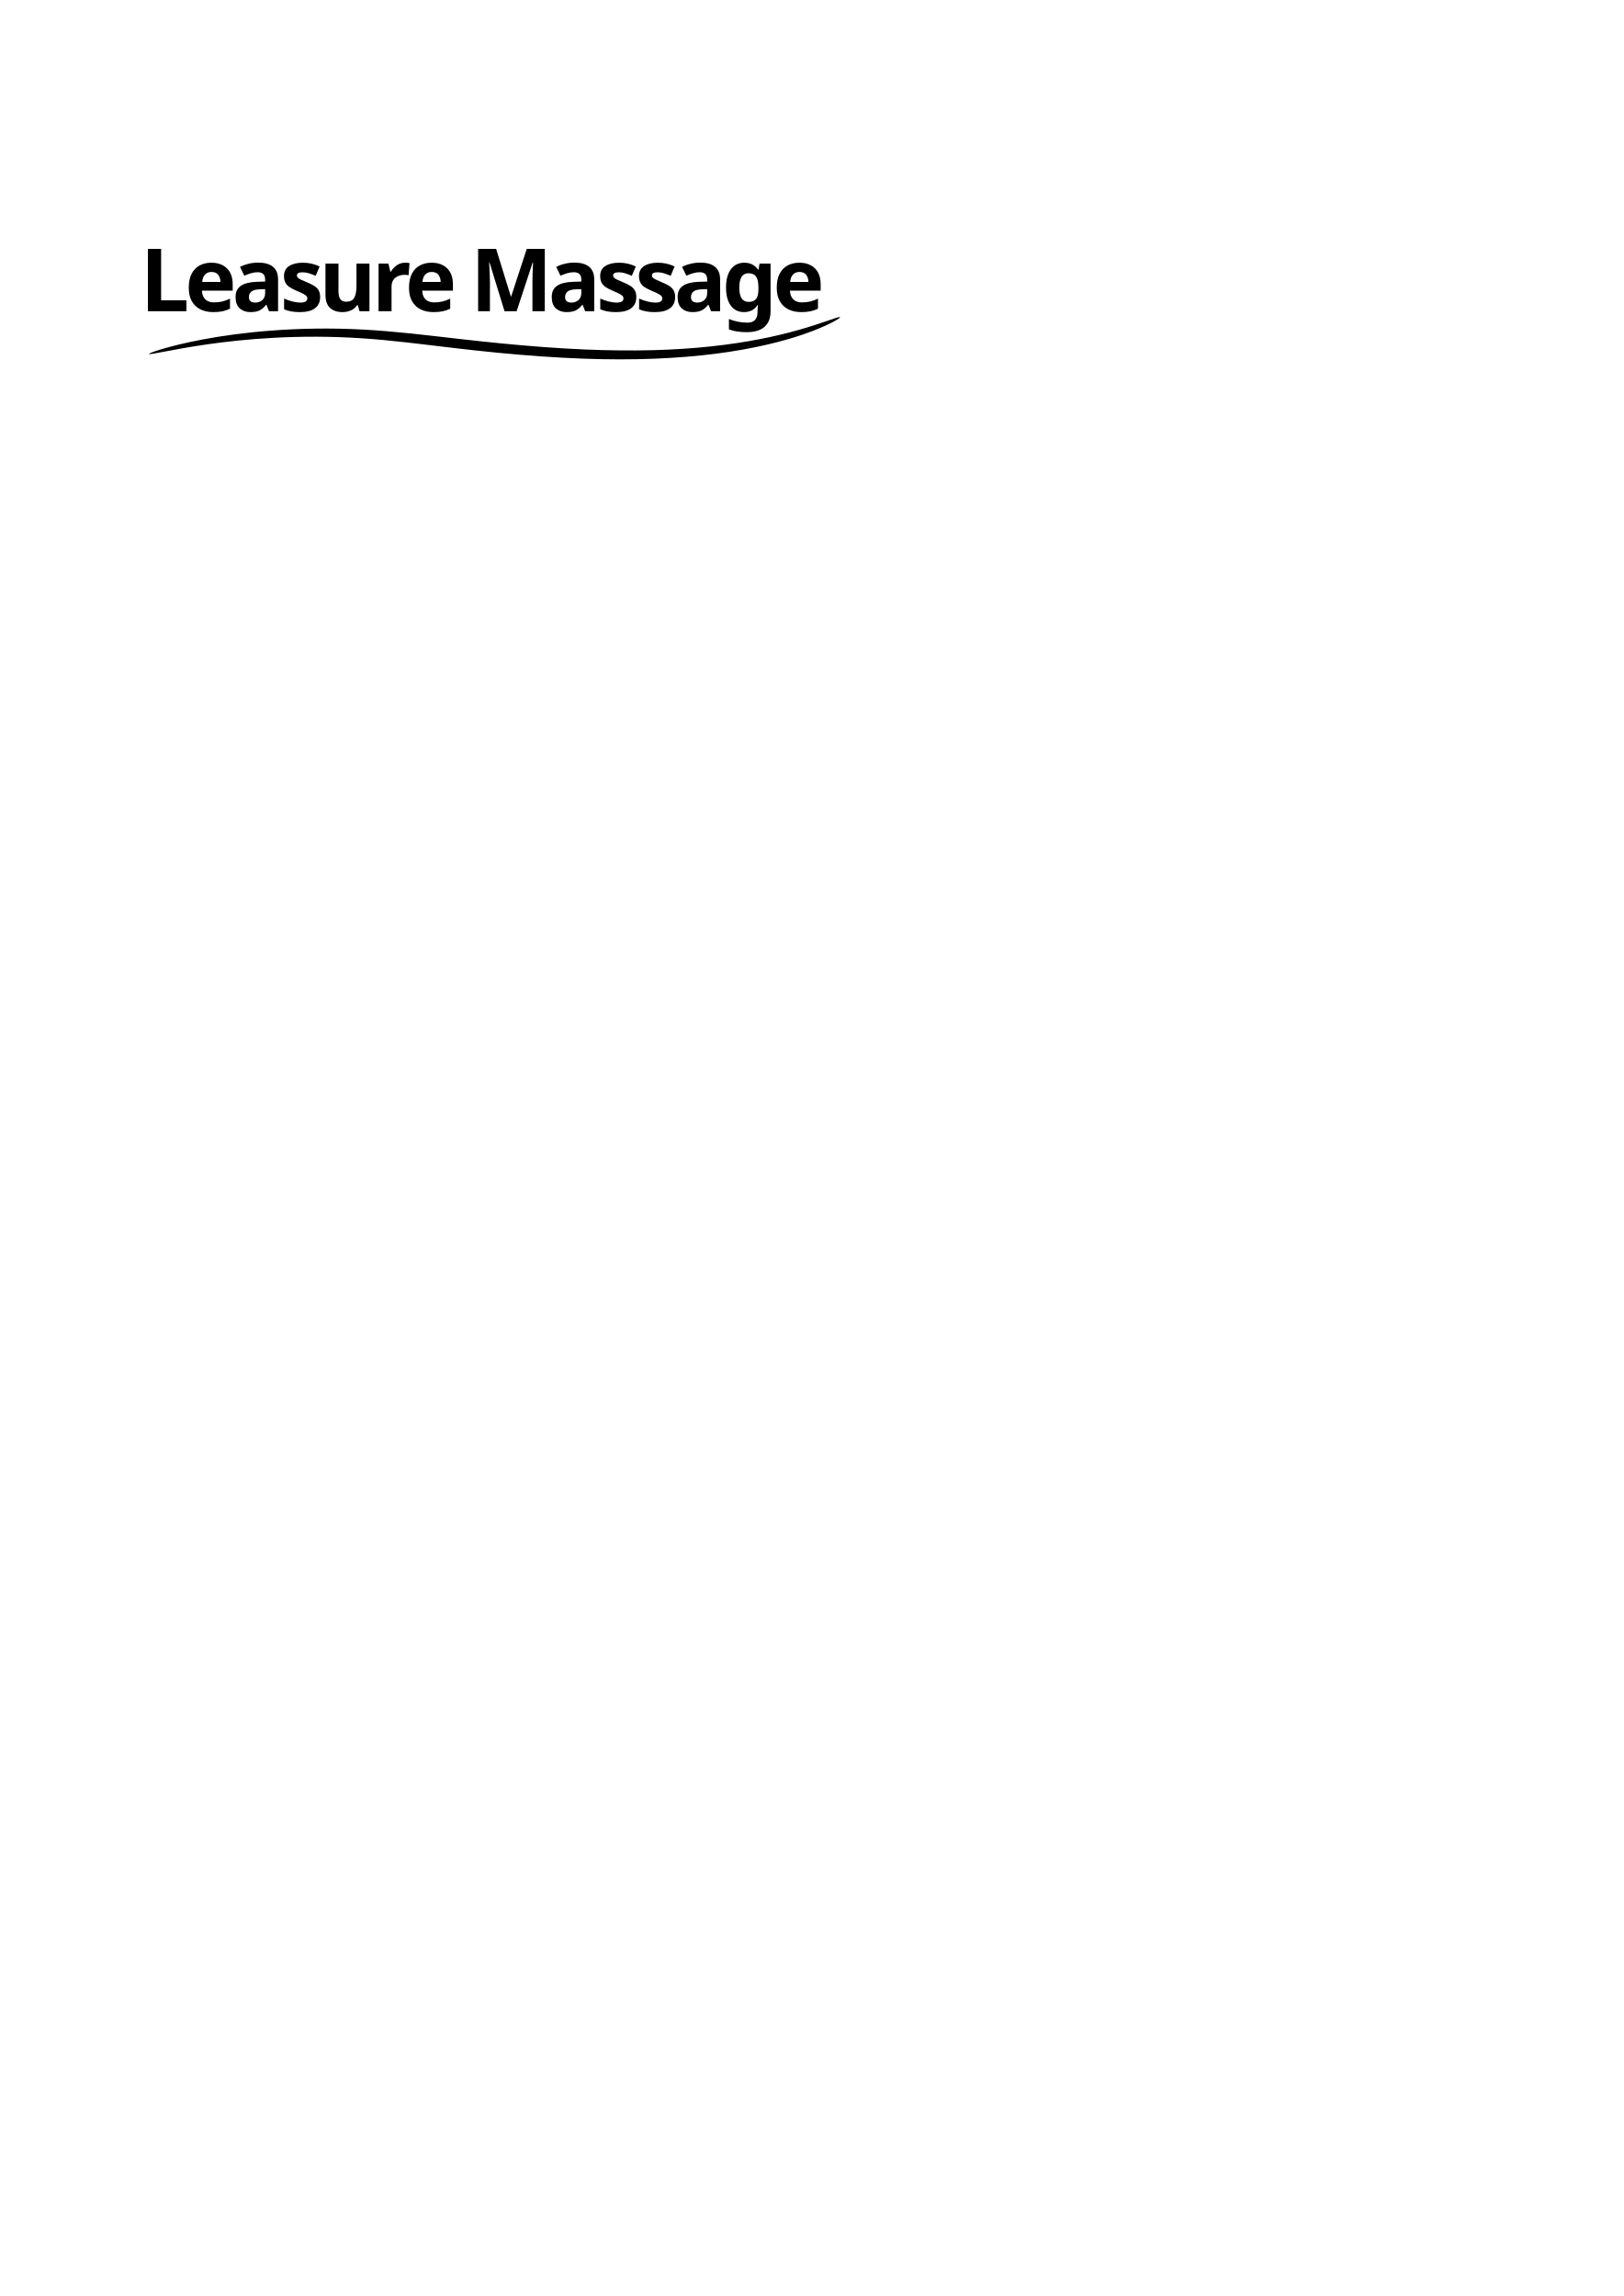
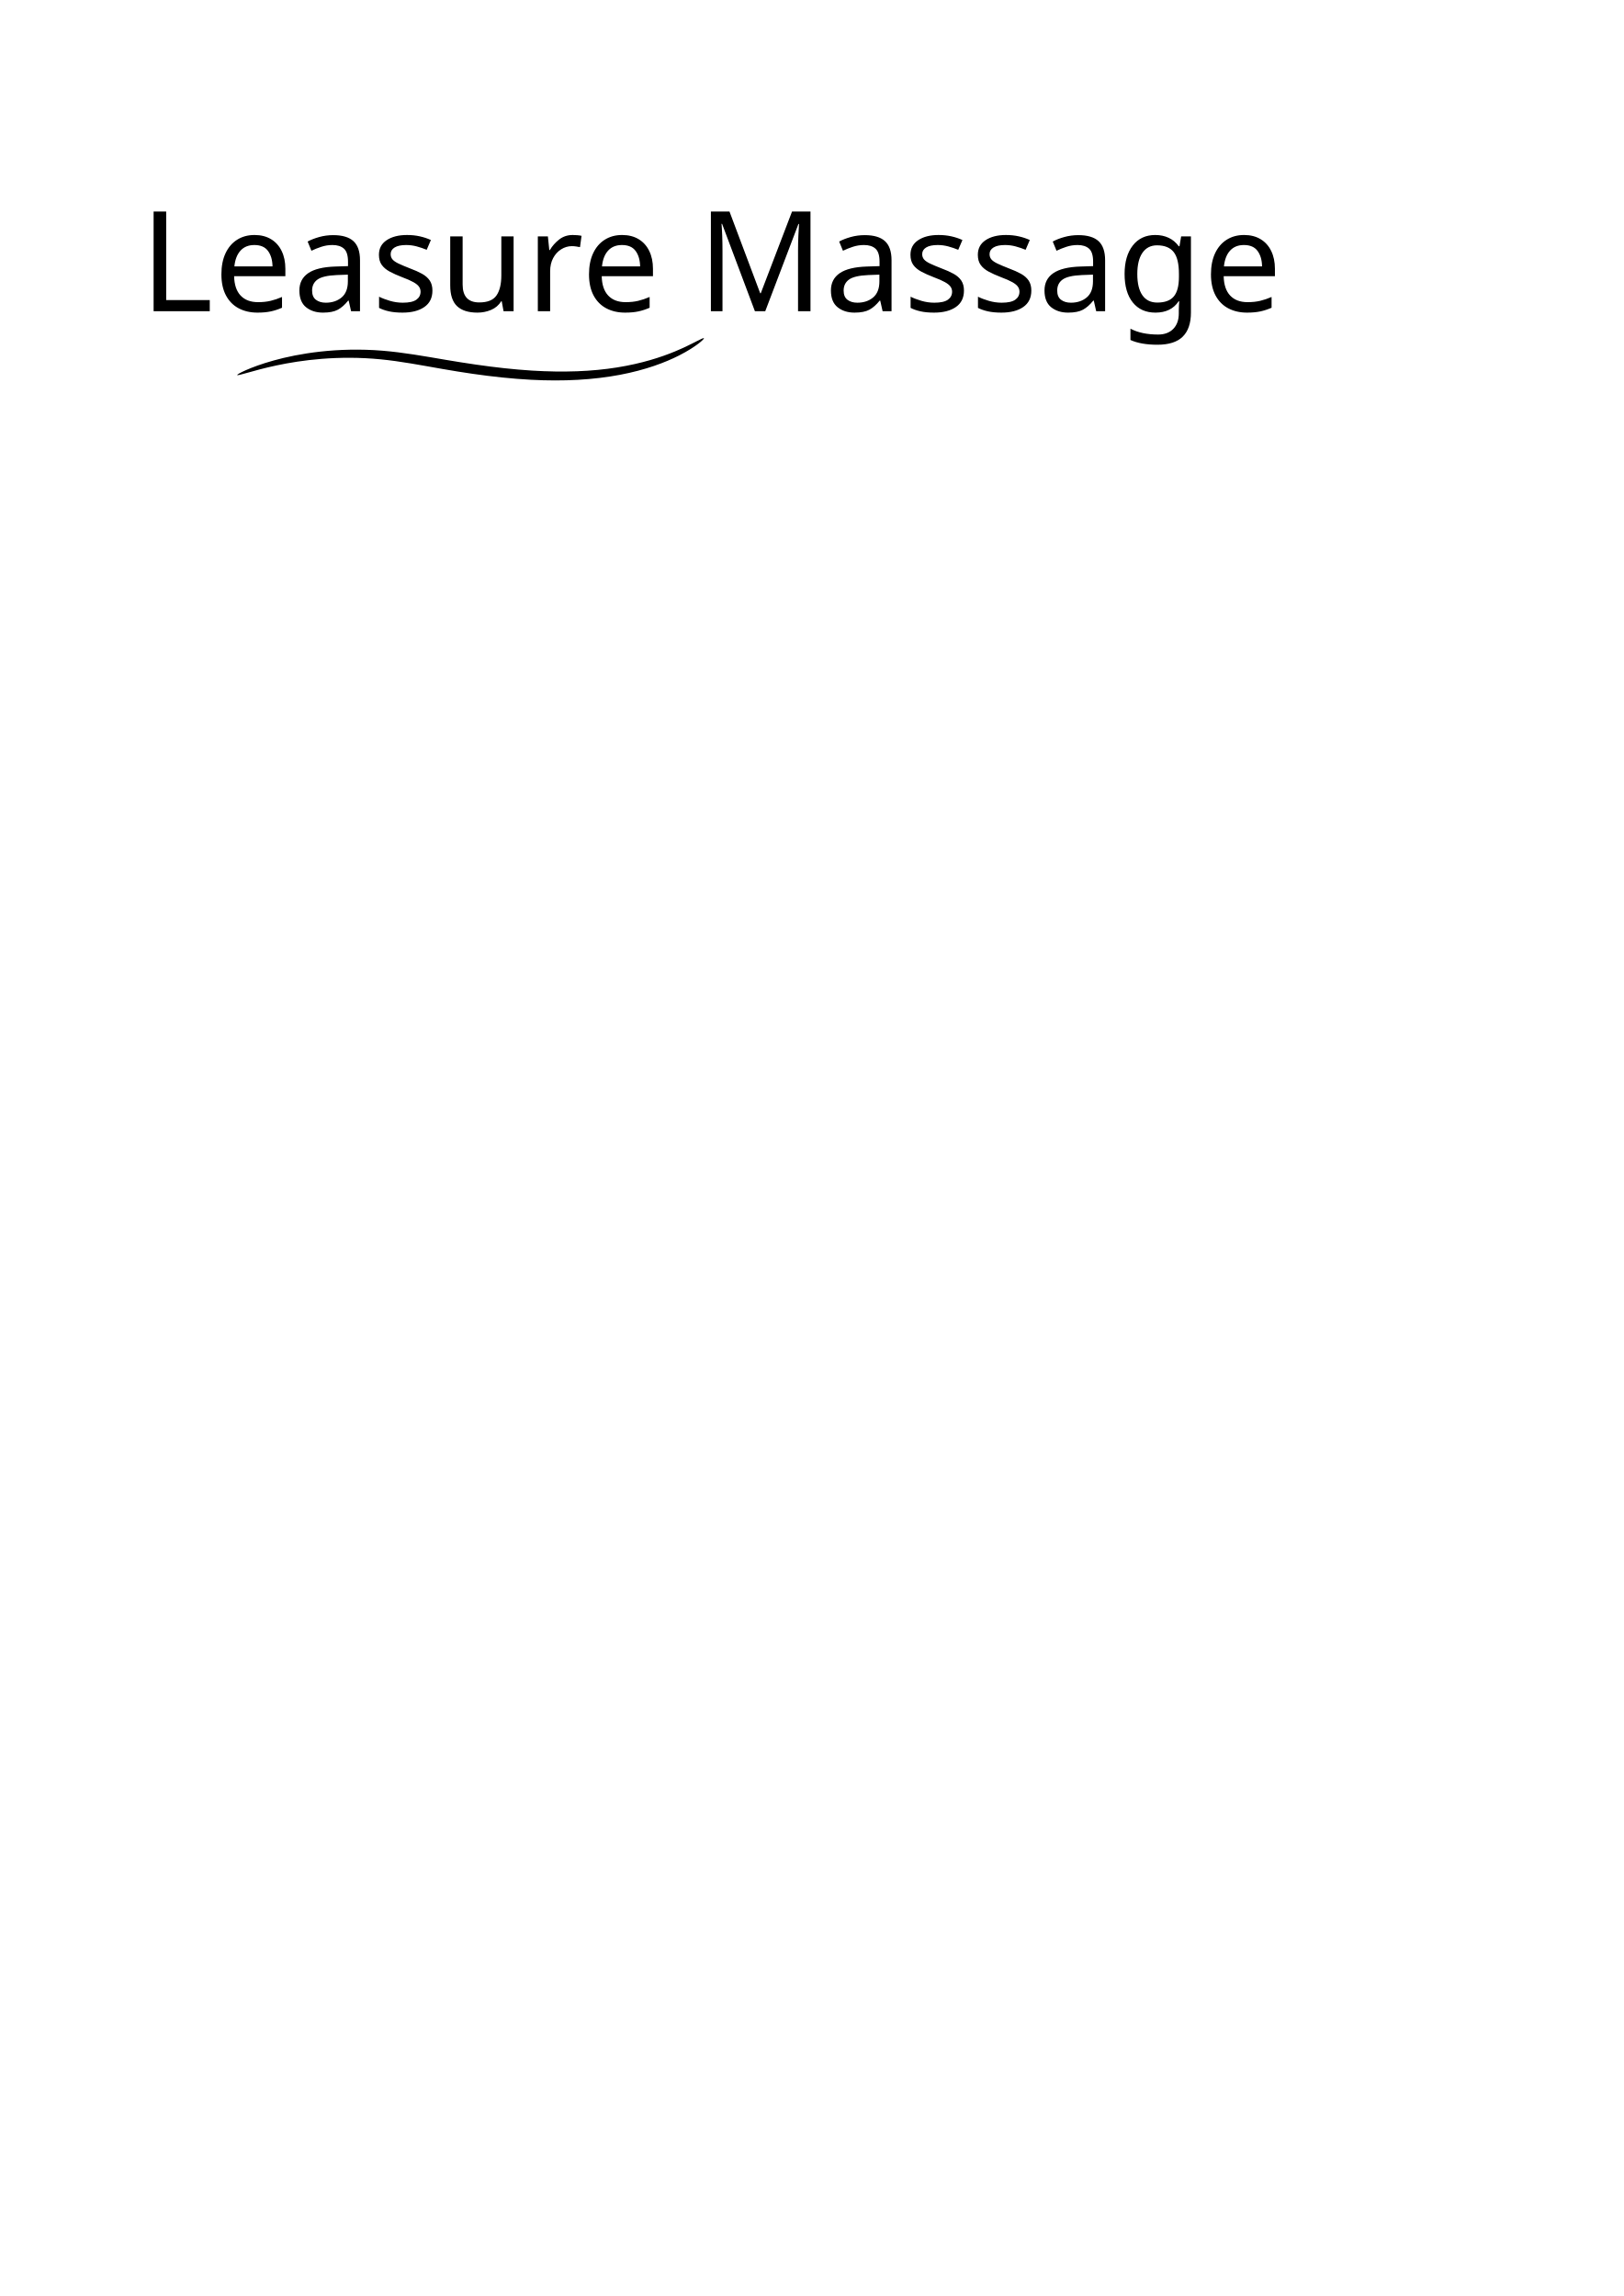
- <svg xmlns="http://www.w3.org/2000/svg" xmlns:xlink="http://www.w3.org/1999/xlink" width="744.094" height="1052.362" id="svg2" version="1.1">
+ <svg xmlns="http://www.w3.org/2000/svg" xmlns:xlink="http://www.w3.org/1999/xlink" width="744.094" height="1052.362" id="svg2" version="1.1" enable-background="new">
  <defs id="defs4">
    <linearGradient id="linearGradient5306">
      <stop style="stop-color:#000000;stop-opacity:1;" offset="0" id="stop5308" />
      <stop style="stop-color:#000000;stop-opacity:0;" offset="1" id="stop5310" />
    </linearGradient>
    <radialGradient xlink:href="#linearGradient5306" id="radialGradient5314" cx="227.283" cy="165.737" fx="227.283" fy="165.737" r="156.034" gradientTransform="matrix(1,0,0,0.06476675,0,157.0022)" gradientUnits="userSpaceOnUse" />
+     <filter style="color-interpolation-filters:sRGB" id="filter114">
+       <feBlend mode="hard-light" in2="BackgroundImage" id="feBlend116" />
+     </filter>
  </defs>
-   <g id="layer1">
-     <text xml:space="preserve" style="font-size:40px;font-style:normal;font-variant:normal;font-weight:normal;font-stretch:normal;line-height:125%;letter-spacing:0px;word-spacing:0px;fill:#000000;fill-opacity:1;stroke:none;font-family:Segoe Print;-inkscape-font-specification:Segoe Print" x="64.19" y="142.649" id="text2985">
-       <tspan id="tspan2987" x="64.19" y="142.649" style="font-style:normal;font-variant:normal;font-weight:bold;font-stretch:normal;letter-spacing:-2.08;font-family:Segoe Script;-inkscape-font-specification:Segoe Script Bold">Leasure Massage</tspan>
+   <g id="layer1" style="filter:url(#filter114)">
+     <text xml:space="preserve" style="font-style:normal;font-variant:normal;font-weight:normal;font-stretch:normal;line-height:0%;font-family:'Segoe Print';-inkscape-font-specification:'Segoe Print';letter-spacing:0px;word-spacing:0px;fill:#000000;fill-opacity:1;stroke:none" x="64.19" y="142.649" id="text2985">
+       <tspan id="tspan2987" x="64.19" y="142.649" style="font-style:normal;font-variant:normal;font-weight:normal;font-stretch:normal;font-size:64px;line-height:1.25;font-family:'Aguafina Script';-inkscape-font-specification:'Aguafina Script, Normal';letter-spacing:0.22px;text-anchor:start;text-align:start;writing-mode:lr;font-variant-ligatures:normal;font-variant-caps:normal;font-variant-numeric:normal;font-feature-settings:normal">Leasure Massage</tspan>
    </text>
-     <path style="fill:#000000;fill-rule:evenodd;stroke:none" d="m 68.317,162.249 c -0.129,-0.096 0.306,-0.346 1.284,-0.729 0.978,-0.384 2.501,-0.901 4.565,-1.516 4.129,-1.23 10.435,-2.86 18.903,-4.448 8.468,-1.588 19.121,-3.126 31.621,-4.061 12.5,-0.936 26.858,-1.261 42.172,-0.416 7.007,0.391 14.121,1.012 21.32,1.758 7.198,0.746 14.481,1.616 21.85,2.46 6.593,0.751 13.323,1.479 20.166,2.146 13.073,1.274 25.838,2.24 38.131,2.756 10.644,0.445 20.946,0.552 30.631,0.304 9.685,-0.248 18.752,-0.853 27.032,-1.748 8.286,-0.893 15.78,-2.063 22.344,-3.342 6.564,-1.279 12.201,-2.665 16.921,-3.983 6.35,-1.773 11.055,-3.41 14.292,-4.527 3.237,-1.117 5.034,-1.713 5.363,-1.572 0.329,0.142 -0.832,1.014 -3.565,2.434 -2.733,1.42 -7.064,3.387 -13.274,5.514 -4.618,1.581 -10.272,3.238 -16.98,4.78 -6.707,1.542 -14.471,2.965 -23.145,4.075 -8.671,1.106 -18.204,1.896 -28.37,2.287 -10.166,0.391 -20.964,0.382 -32.054,-0.022 -12.787,-0.463 -25.983,-1.414 -39.352,-2.715 -6.998,-0.681 -13.842,-1.434 -20.509,-2.219 -7.447,-0.873 -14.645,-1.774 -21.631,-2.553 -6.986,-0.779 -13.761,-1.436 -20.35,-1.87 -14.36,-0.956 -27.959,-0.865 -39.949,-0.23 -11.99,0.635 -22.38,1.811 -30.813,3.023 -8.433,1.212 -14.933,2.456 -19.405,3.307 -4.472,0.851 -6.942,1.301 -7.199,1.108 z" id="path5320" />
+     <path style="fill:#000000;fill-rule:evenodd;stroke:none;stroke-width:0.822" d="m 108.721,171.912 c -0.087,-0.096 0.207,-0.346 0.867,-0.729 0.661,-0.384 1.689,-0.901 3.083,-1.516 2.789,-1.23 7.048,-2.86 12.768,-4.448 5.72,-1.588 12.914,-3.126 21.358,-4.061 8.443,-0.936 18.14,-1.261 28.484,-0.416 4.733,0.391 9.538,1.012 14.4,1.758 4.862,0.746 9.781,1.616 14.758,2.46 4.453,0.751 8.999,1.479 13.621,2.146 8.83,1.274 17.452,2.24 25.755,2.756 7.189,0.445 14.148,0.552 20.689,0.304 6.541,-0.248 12.665,-0.853 18.258,-1.748 5.597,-0.893 10.658,-2.063 15.091,-3.342 4.433,-1.279 8.241,-2.665 11.429,-3.983 4.289,-1.773 7.467,-3.41 9.653,-4.527 2.187,-1.117 3.4,-1.713 3.622,-1.572 0.222,0.142 -0.562,1.014 -2.408,2.434 -1.846,1.42 -4.771,3.387 -8.965,5.514 -3.119,1.581 -6.938,3.238 -11.468,4.78 -4.53,1.542 -9.774,2.965 -15.632,4.075 -5.856,1.106 -12.296,1.896 -19.162,2.287 -6.866,0.391 -14.16,0.382 -21.65,-0.022 -8.637,-0.463 -17.549,-1.414 -26.579,-2.715 -4.727,-0.681 -9.349,-1.434 -13.852,-2.219 -5.03,-0.873 -9.892,-1.774 -14.61,-2.553 -4.719,-0.779 -9.295,-1.436 -13.745,-1.87 -9.699,-0.956 -18.884,-0.865 -26.983,-0.23 -8.098,0.635 -15.116,1.811 -20.812,3.023 -5.696,1.212 -10.086,2.456 -13.106,3.307 -3.02,0.851 -4.689,1.301 -4.863,1.108 z" id="path5320" />
  </g>
</svg>
